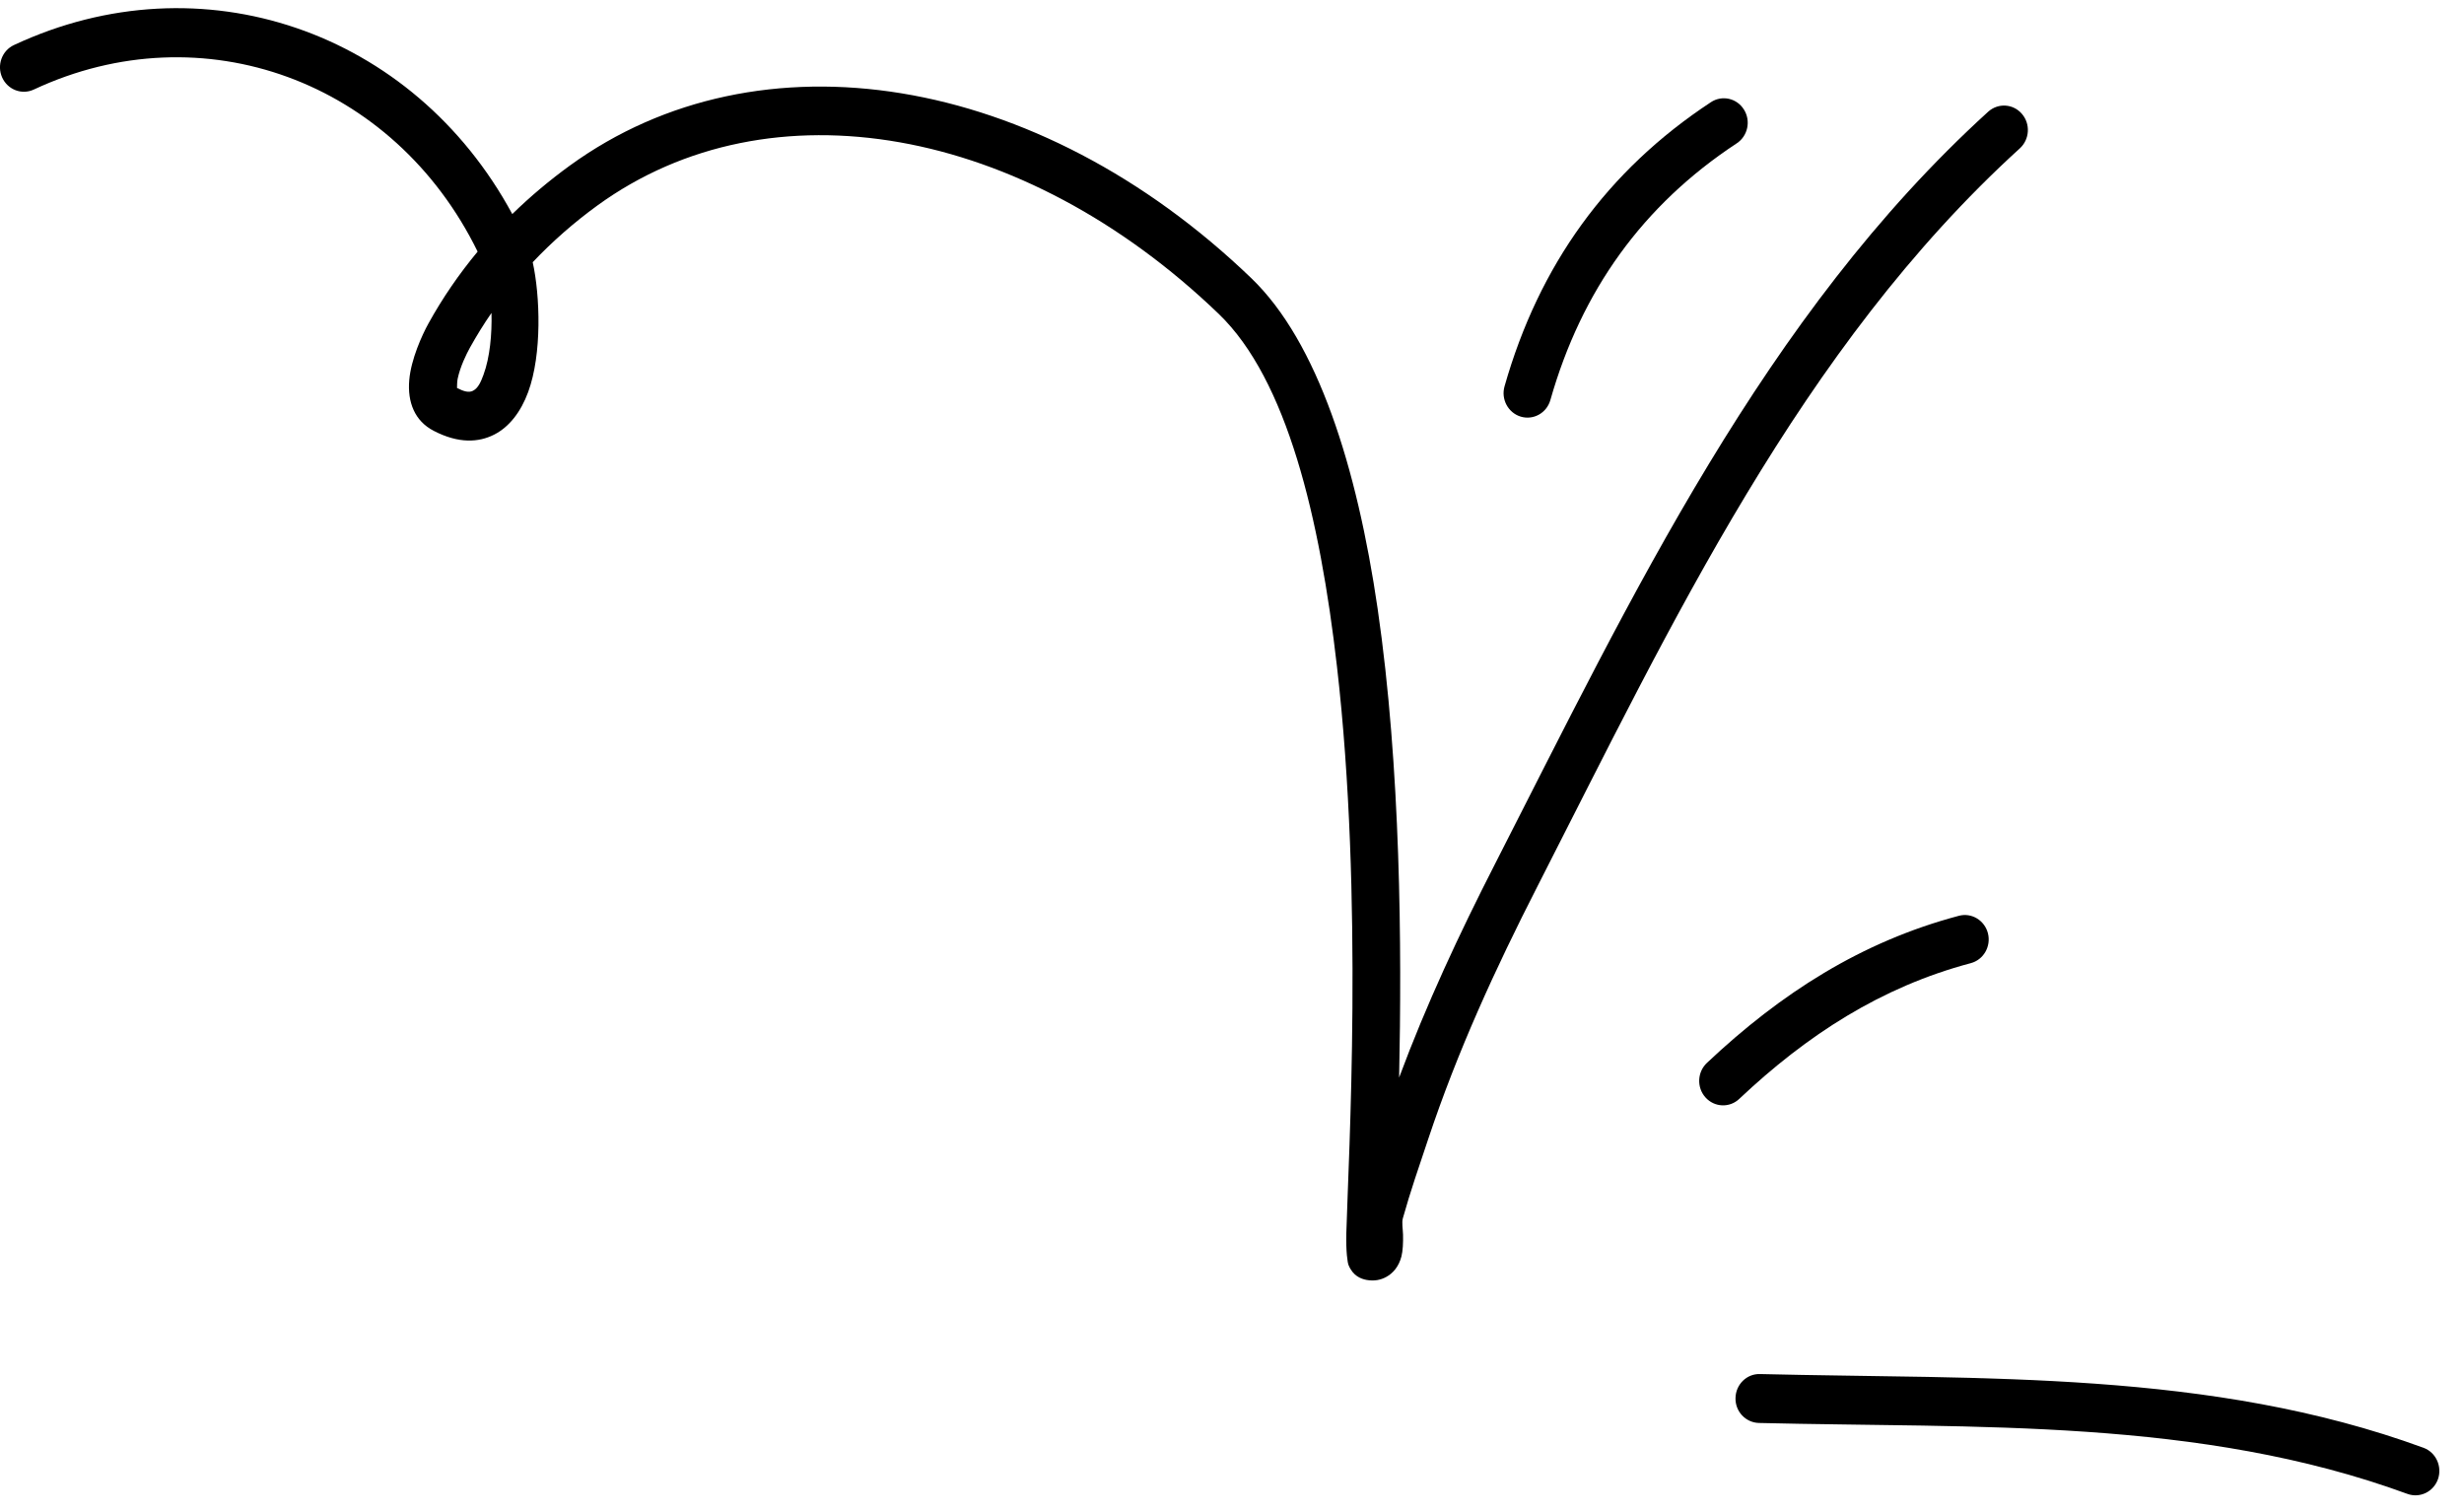
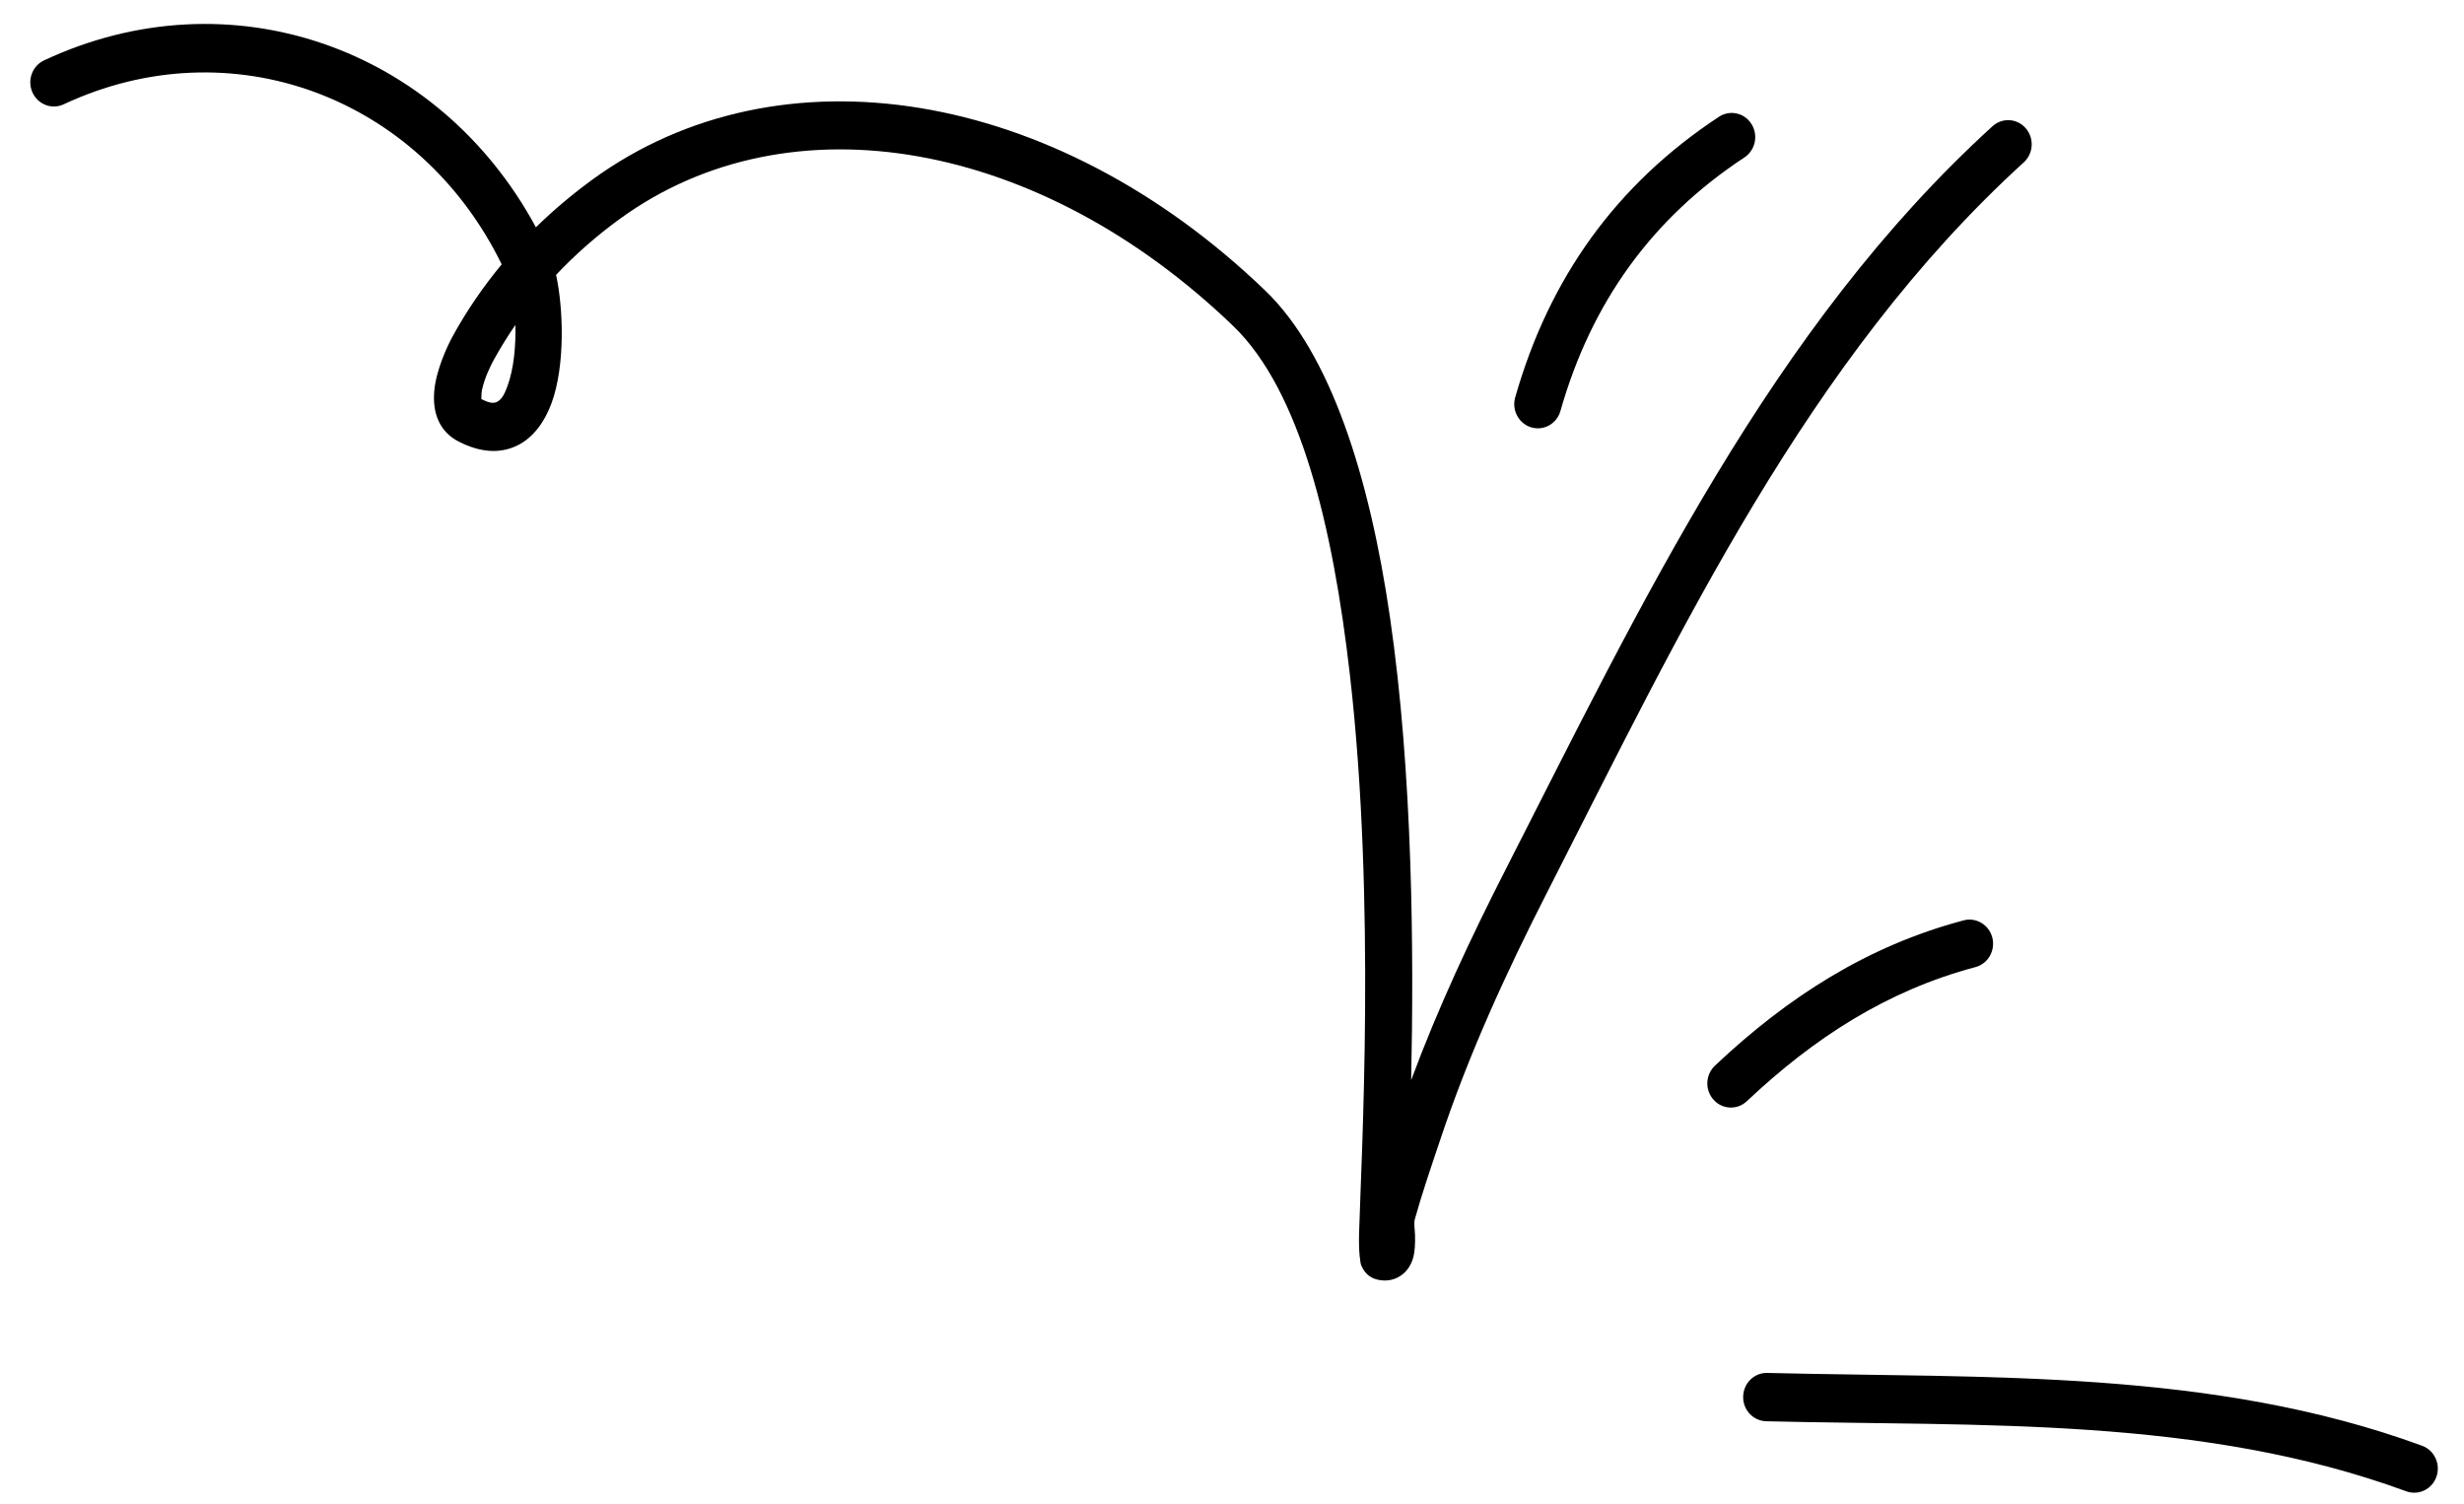
- <svg xmlns="http://www.w3.org/2000/svg" width="75" height="46" viewBox="0 0 75 46" fill="none">
-   <path fill-rule="evenodd" clip-rule="evenodd" d="M53.535 43.31C60.164 43.474 66.939 43.146 73.278 45.469C73.656 45.606 74.071 45.407 74.208 45.02C74.341 44.632 74.147 44.206 73.769 44.066C67.282 41.69 60.353 41.988 53.57 41.821C53.169 41.809 52.835 42.137 52.826 42.548C52.814 42.959 53.134 43.298 53.535 43.31Z" fill="black" />
-   <path fill-rule="evenodd" clip-rule="evenodd" d="M52.939 33.447C55.006 31.498 57.261 30.039 59.987 29.315C60.377 29.212 60.609 28.805 60.51 28.408C60.409 28.01 60.011 27.77 59.624 27.874C56.659 28.66 54.203 30.233 51.957 32.35C51.66 32.629 51.64 33.1 51.913 33.403C52.184 33.705 52.646 33.725 52.939 33.447Z" fill="black" />
-   <path fill-rule="evenodd" clip-rule="evenodd" d="M47.191 12.175C48.138 8.846 50.004 6.243 52.864 4.362C53.201 4.14 53.3 3.679 53.082 3.334C52.867 2.988 52.416 2.887 52.079 3.109C48.914 5.191 46.845 8.072 45.796 11.757C45.682 12.152 45.906 12.566 46.29 12.681C46.676 12.796 47.08 12.569 47.191 12.175Z" fill="black" />
-   <path fill-rule="evenodd" clip-rule="evenodd" d="M14.538 7.658C13.974 8.338 13.469 9.07 13.039 9.85C12.847 10.197 12.51 10.936 12.457 11.569C12.399 12.243 12.623 12.812 13.198 13.111C13.963 13.509 14.573 13.467 15.044 13.227C15.497 12.996 15.852 12.542 16.076 11.934C16.503 10.772 16.439 8.995 16.215 7.981C16.817 7.345 17.477 6.768 18.183 6.255C23.443 2.436 31.159 3.844 37.097 9.555C39.175 11.555 40.175 15.755 40.695 20.285C41.506 27.34 41.044 35.22 40.98 37.528C40.965 38.098 41.018 38.437 41.047 38.504C41.183 38.837 41.425 38.923 41.593 38.956C41.837 39.001 42.032 38.953 42.189 38.869C42.401 38.755 42.575 38.554 42.657 38.243C42.7 38.072 42.712 37.833 42.706 37.578C42.7 37.401 42.665 37.208 42.7 37.082C42.927 36.271 43.2 35.48 43.468 34.682C44.36 32.002 45.514 29.49 46.795 26.982C50.867 19.011 54.805 10.588 61.481 4.515C61.78 4.242 61.809 3.771 61.542 3.464C61.277 3.156 60.818 3.128 60.516 3.401C53.706 9.594 49.661 18.162 45.508 26.291C44.418 28.425 43.418 30.562 42.587 32.797C42.671 28.843 42.639 23.37 41.933 18.527C41.305 14.22 40.111 10.414 38.091 8.47C31.587 2.213 23.103 0.856 17.343 5.041C16.727 5.489 16.14 5.981 15.593 6.515C12.579 0.938 6.127 -1.297 0.425 1.371C0.059 1.541 -0.101 1.983 0.065 2.357C0.233 2.731 0.664 2.896 1.03 2.725C6.168 0.322 11.995 2.467 14.538 7.658ZM14.96 9.525C14.724 9.865 14.506 10.219 14.303 10.584C14.195 10.78 14.009 11.157 13.931 11.525C13.913 11.612 13.911 11.747 13.911 11.809C14.111 11.911 14.268 11.96 14.396 11.894C14.556 11.813 14.637 11.622 14.716 11.409C14.913 10.875 14.977 10.167 14.96 9.525Z" fill="black" />
+ <svg xmlns="http://www.w3.org/2000/svg" width="77" height="47" viewBox="0 0 77 47" fill="none">
+   <path fill-rule="evenodd" clip-rule="evenodd" d="M55.193 44.415C61.91 44.581 68.774 44.249 75.197 46.604C75.58 46.743 76.001 46.541 76.139 46.148C76.275 45.756 76.078 45.324 75.695 45.182C69.122 42.772 62.101 43.074 55.228 42.905C54.821 42.893 54.483 43.225 54.474 43.642C54.462 44.059 54.786 44.403 55.193 44.415Z" fill="black" />
+   <path fill-rule="evenodd" clip-rule="evenodd" d="M54.589 34.413C56.683 32.437 58.968 30.957 61.731 30.223C62.126 30.119 62.361 29.707 62.261 29.303C62.158 28.9 61.754 28.657 61.363 28.762C58.358 29.559 55.87 31.154 53.593 33.301C53.293 33.584 53.272 34.062 53.549 34.368C53.823 34.675 54.291 34.695 54.589 34.413Z" fill="black" />
+   <path fill-rule="evenodd" clip-rule="evenodd" d="M48.764 12.842C49.724 9.467 51.615 6.826 54.513 4.92C54.855 4.695 54.955 4.227 54.734 3.877C54.516 3.526 54.06 3.424 53.718 3.649C50.511 5.76 48.414 8.682 47.35 12.419C47.236 12.819 47.462 13.239 47.851 13.355C48.243 13.472 48.652 13.242 48.764 12.842Z" fill="black" />
+   <path fill-rule="evenodd" clip-rule="evenodd" d="M15.678 8.261C15.107 8.951 14.594 9.694 14.159 10.485C13.964 10.837 13.623 11.585 13.57 12.227C13.511 12.911 13.738 13.488 14.32 13.792C15.095 14.194 15.713 14.152 16.191 13.909C16.65 13.675 17.009 13.215 17.236 12.598C17.669 11.419 17.604 9.618 17.377 8.59C17.987 7.944 18.655 7.359 19.371 6.839C24.701 2.966 32.52 4.394 38.536 10.186C40.642 12.213 41.655 16.472 42.182 21.067C43.004 28.221 42.535 36.211 42.471 38.552C42.456 39.13 42.509 39.473 42.538 39.542C42.677 39.879 42.921 39.966 43.092 39.999C43.339 40.045 43.536 39.996 43.696 39.912C43.91 39.796 44.087 39.592 44.17 39.277C44.214 39.103 44.226 38.861 44.22 38.602C44.214 38.423 44.178 38.227 44.214 38.099C44.444 37.277 44.72 36.474 44.991 35.666C45.895 32.948 47.064 30.401 48.363 27.857C52.489 19.774 56.479 11.233 63.243 5.074C63.547 4.798 63.576 4.32 63.305 4.009C63.037 3.697 62.572 3.668 62.266 3.945C55.366 10.225 51.267 18.913 47.059 27.157C45.954 29.321 44.941 31.488 44.099 33.754C44.184 29.745 44.152 24.194 43.436 19.284C42.8 14.916 41.59 11.056 39.543 9.085C32.953 2.74 24.357 1.364 18.52 5.607C17.896 6.062 17.301 6.561 16.747 7.103C13.693 1.448 7.156 -0.819 1.378 1.886C1.007 2.059 0.845 2.507 1.013 2.886C1.184 3.265 1.619 3.433 1.99 3.26C7.197 0.822 13.101 2.997 15.678 8.261ZM16.105 10.155C15.867 10.5 15.646 10.858 15.44 11.229C15.331 11.427 15.142 11.809 15.063 12.183C15.045 12.271 15.042 12.408 15.042 12.472C15.245 12.574 15.404 12.624 15.534 12.557C15.696 12.475 15.778 12.281 15.858 12.066C16.058 11.524 16.123 10.806 16.105 10.155Z" fill="black" />
</svg>
